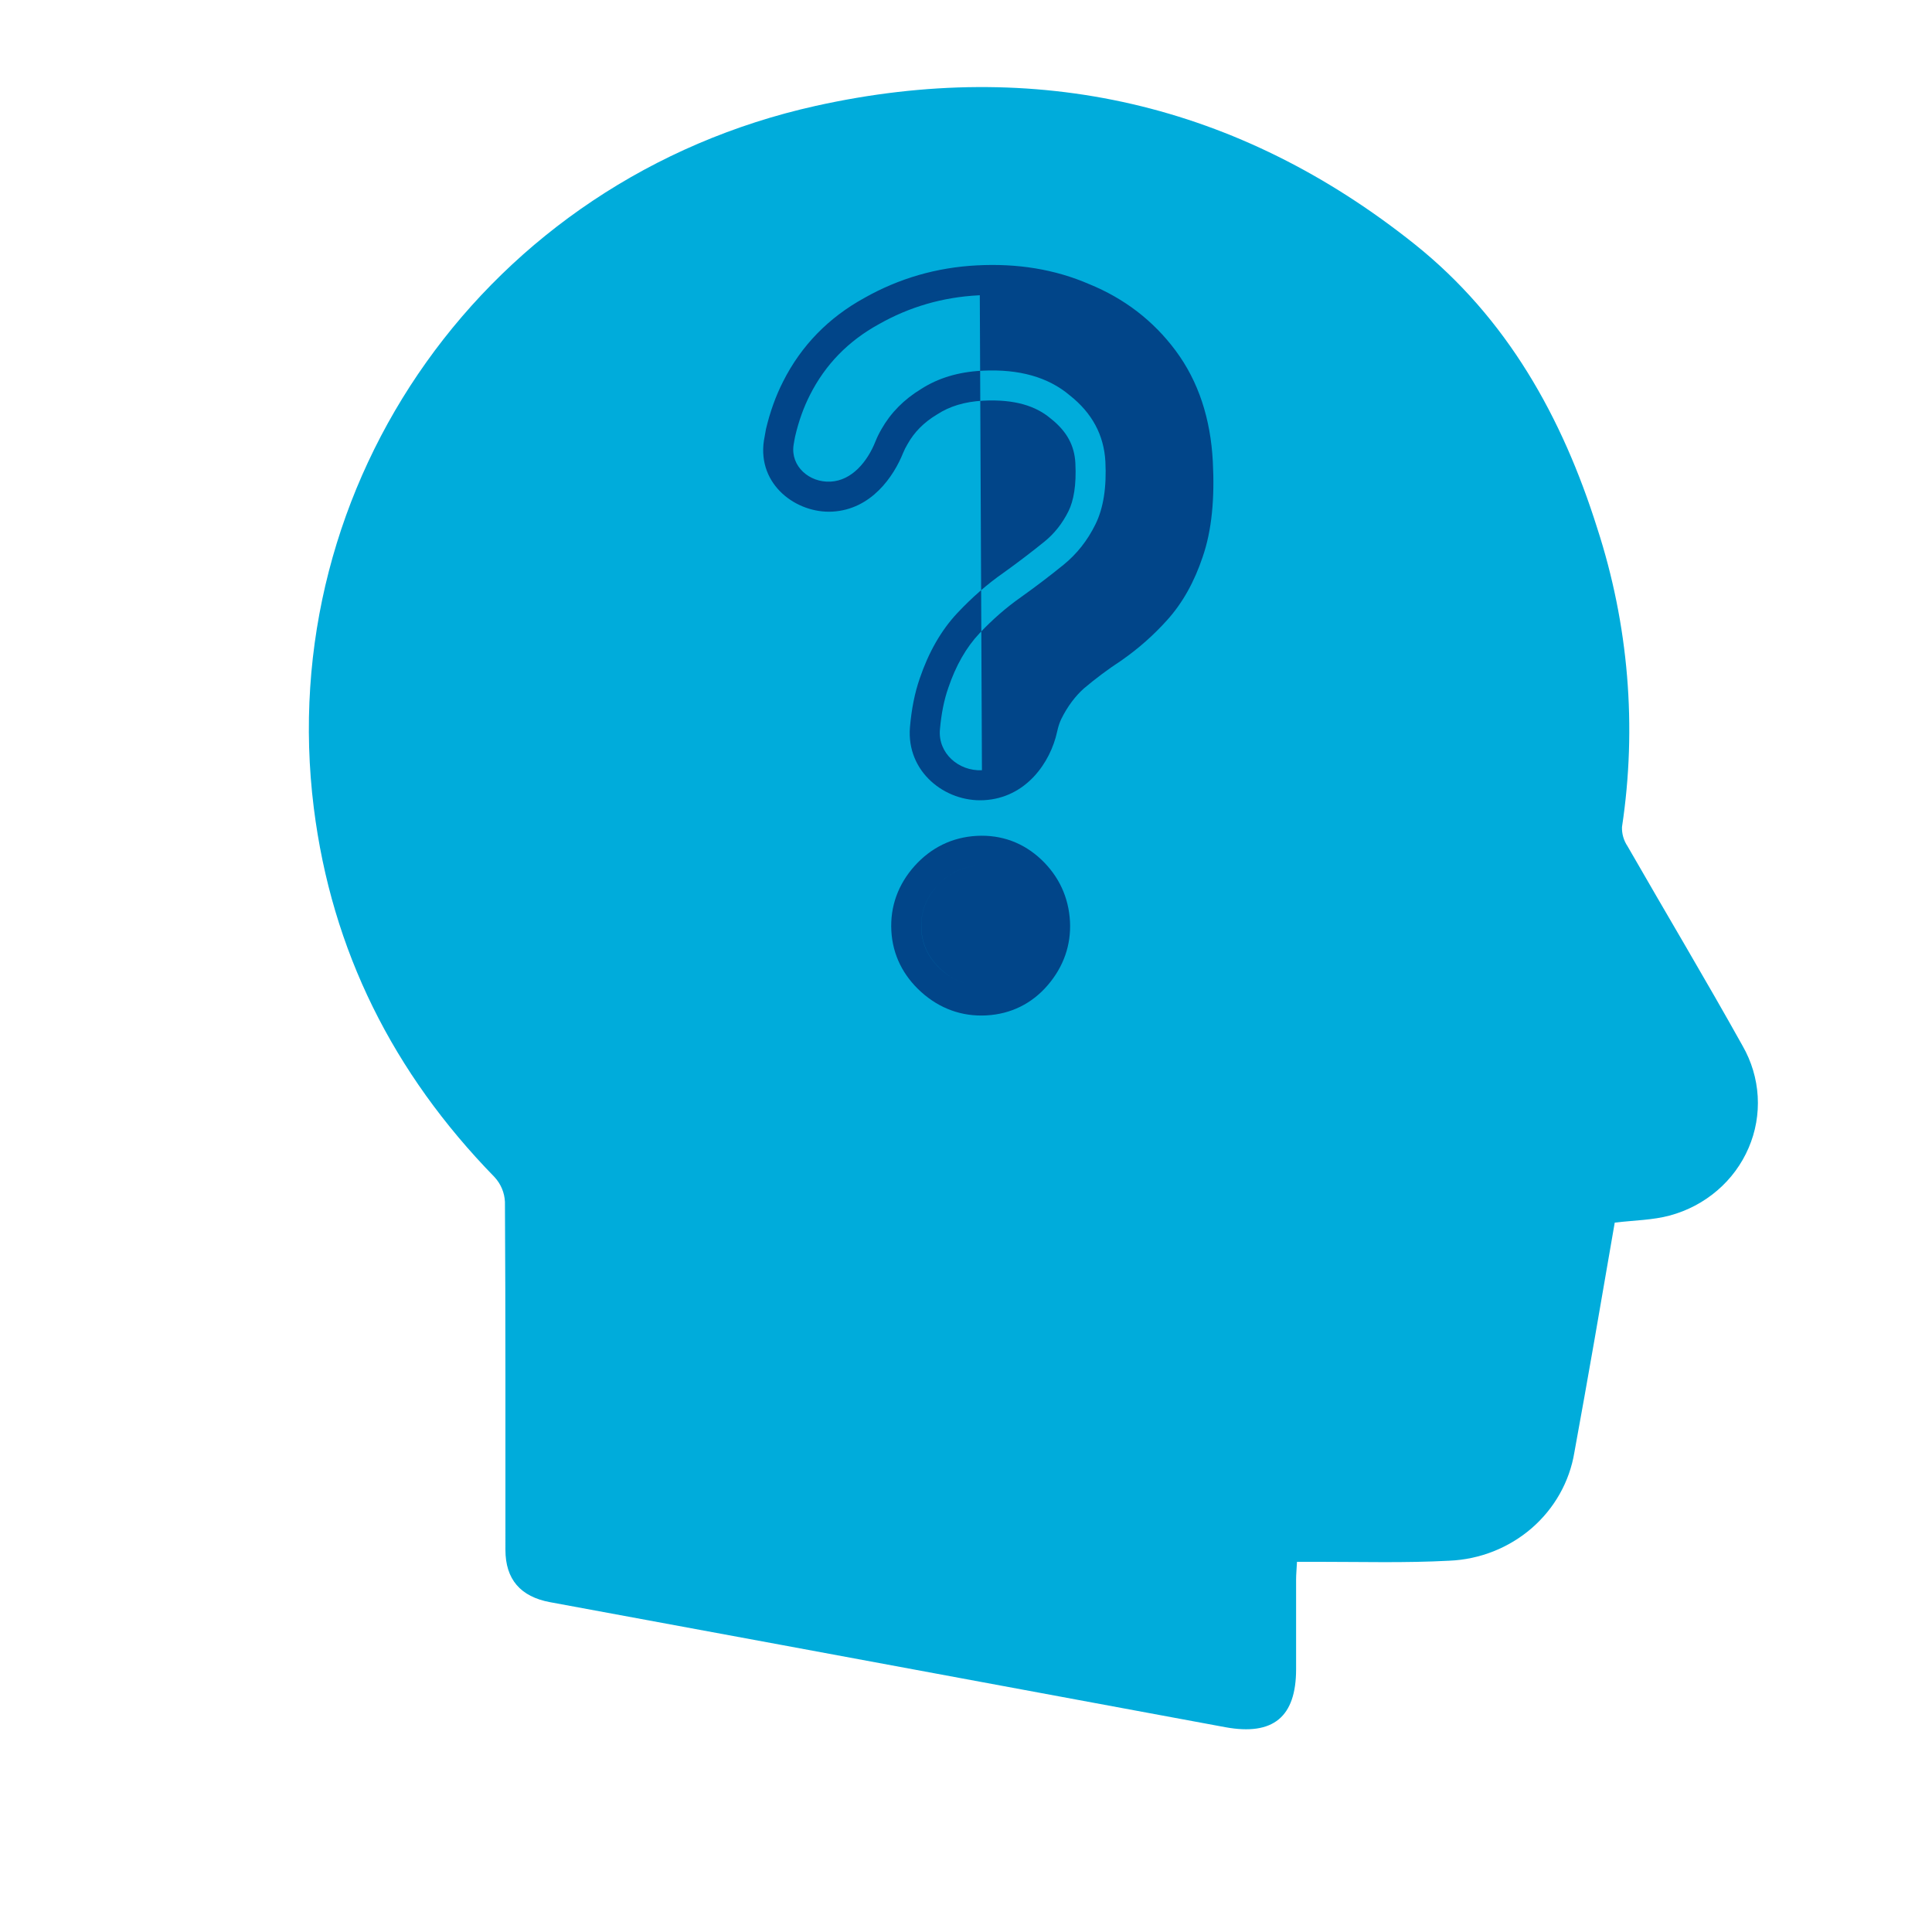
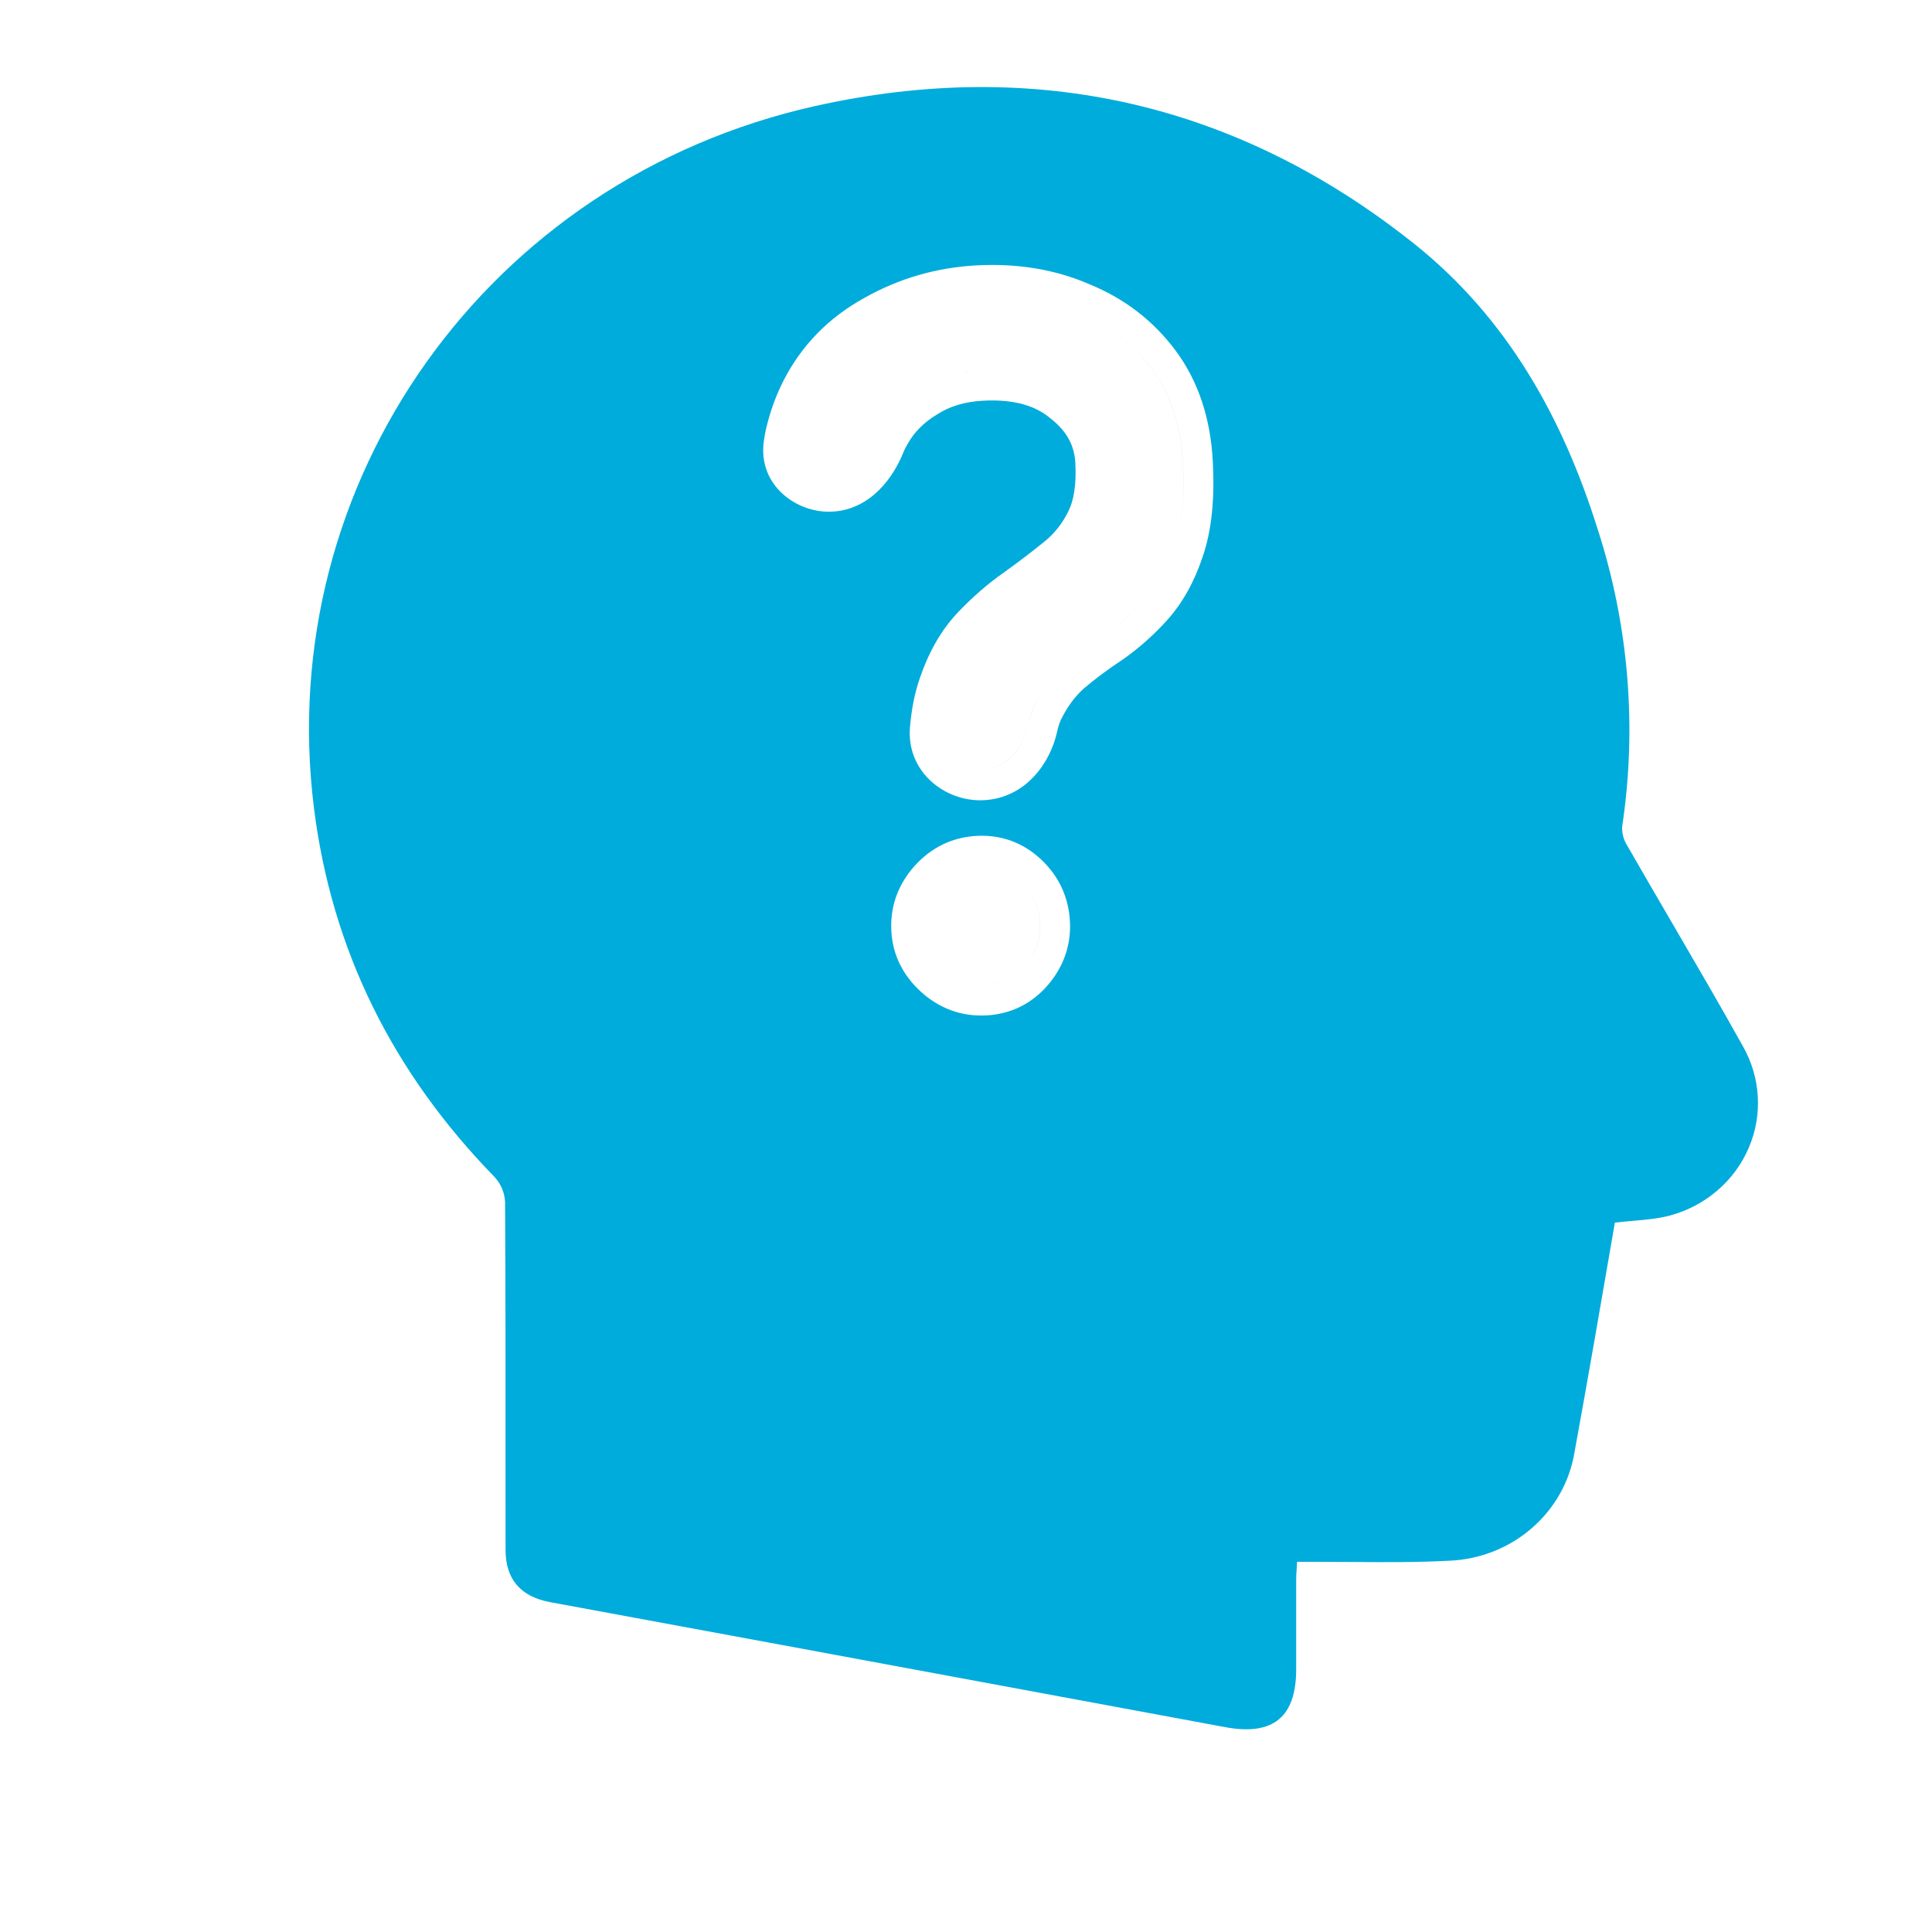
- <svg xmlns="http://www.w3.org/2000/svg" width="28" height="28" viewBox="0 0 28 28" fill="none">
-   <path d="M23.588 12.265C24.142 13.231 24.714 14.187 25.256 15.159C25.384 15.383 25.459 15.633 25.474 15.889C25.489 16.145 25.444 16.401 25.342 16.637C25.24 16.874 25.085 17.085 24.887 17.254C24.689 17.424 24.455 17.547 24.201 17.616C23.953 17.683 23.689 17.685 23.402 17.719L23.387 17.805C23.201 18.889 23.014 19.973 22.817 21.049C22.747 21.474 22.528 21.862 22.198 22.148C21.867 22.434 21.445 22.601 21.003 22.619C20.369 22.653 19.73 22.635 19.093 22.635H18.797C18.792 22.739 18.784 22.815 18.784 22.89V24.194C18.783 24.882 18.454 25.159 17.759 25.032C15.621 24.636 13.483 24.239 11.344 23.843L7.972 23.22C7.544 23.141 7.325 22.889 7.325 22.461C7.324 20.78 7.328 19.095 7.318 17.419C7.312 17.285 7.259 17.159 7.167 17.059C5.697 15.553 4.807 13.776 4.548 11.71C3.958 6.993 7.059 2.594 11.82 1.535C15.018 0.824 17.952 1.504 20.501 3.538C21.845 4.612 22.643 6.052 23.147 7.651C23.603 9.051 23.727 10.533 23.507 11.986C23.504 12.085 23.532 12.182 23.588 12.265Z" fill="#00ACDB" />
-   <path fill-rule="evenodd" clip-rule="evenodd" d="M15.14 7.847C14.955 7.997 14.757 8.148 14.544 8.301C14.307 8.466 14.085 8.661 13.877 8.882C13.636 9.138 13.457 9.459 13.331 9.828C13.256 10.043 13.21 10.281 13.188 10.537C13.133 11.187 13.699 11.627 14.259 11.597C14.87 11.565 15.225 11.05 15.321 10.603C15.337 10.529 15.357 10.47 15.38 10.422C15.472 10.236 15.583 10.09 15.709 9.977C15.877 9.835 16.058 9.699 16.254 9.571L16.26 9.567L16.265 9.563C16.503 9.396 16.72 9.204 16.914 8.988C17.142 8.736 17.31 8.428 17.428 8.077C17.564 7.688 17.605 7.218 17.577 6.688C17.545 6.072 17.371 5.528 17.036 5.079C16.713 4.646 16.293 4.325 15.786 4.118C15.288 3.902 14.743 3.815 14.158 3.846C13.575 3.876 13.029 4.034 12.527 4.318C12.01 4.602 11.614 5.006 11.351 5.526C11.242 5.739 11.159 5.973 11.1 6.223L11.099 6.23L11.098 6.236C11.088 6.286 11.079 6.336 11.071 6.387C10.976 7.029 11.545 7.442 12.061 7.415C12.631 7.385 12.955 6.899 13.089 6.563C13.106 6.521 13.127 6.48 13.152 6.438L13.152 6.438L13.156 6.431C13.25 6.265 13.386 6.124 13.575 6.01L13.58 6.007L13.585 6.004C13.759 5.891 13.976 5.821 14.248 5.807C14.709 5.783 15.015 5.887 15.223 6.062L15.228 6.066L15.233 6.07C15.468 6.257 15.572 6.464 15.585 6.711C15.602 7.04 15.557 7.262 15.486 7.407C15.396 7.588 15.281 7.732 15.14 7.847ZM14.2 4.279C14.194 4.279 14.187 4.28 14.181 4.28C13.662 4.307 13.181 4.447 12.738 4.698C12.295 4.941 11.962 5.282 11.739 5.723C11.648 5.901 11.576 6.101 11.524 6.323C11.515 6.365 11.508 6.408 11.501 6.451C11.456 6.757 11.729 6.997 12.038 6.98C12.347 6.964 12.571 6.689 12.686 6.402C12.711 6.338 12.742 6.276 12.777 6.216C12.911 5.981 13.102 5.788 13.349 5.638C13.596 5.479 13.888 5.391 14.225 5.373C14.231 5.372 14.238 5.372 14.244 5.372C14.772 5.347 15.192 5.466 15.504 5.73C15.828 5.986 15.999 6.306 16.02 6.688C16.039 7.061 15.992 7.365 15.876 7.599C15.761 7.833 15.607 8.028 15.414 8.185C15.222 8.341 15.016 8.498 14.796 8.655C14.585 8.803 14.384 8.978 14.194 9.18C14.004 9.382 13.853 9.645 13.743 9.97C13.682 10.144 13.642 10.345 13.622 10.574C13.593 10.914 13.89 11.178 14.231 11.163M13.352 14.378C13.617 14.616 13.938 14.735 14.294 14.716C14.651 14.697 14.958 14.545 15.189 14.273C15.412 14.011 15.525 13.698 15.507 13.354C15.488 13.006 15.347 12.701 15.094 12.46C14.835 12.214 14.514 12.095 14.157 12.114C13.801 12.133 13.494 12.284 13.256 12.549C13.018 12.814 12.899 13.135 12.918 13.491C12.937 13.843 13.092 14.144 13.352 14.378ZM14.263 14.282C14.03 14.293 13.823 14.217 13.643 14.055C13.461 13.891 13.364 13.695 13.352 13.468C13.34 13.231 13.415 13.022 13.579 12.84C13.743 12.658 13.943 12.561 14.18 12.548C14.183 12.548 14.185 12.548 14.188 12.548C14.185 12.548 14.183 12.548 14.18 12.548C13.944 12.561 13.743 12.658 13.579 12.84C13.416 13.022 13.34 13.231 13.353 13.468C13.365 13.695 13.462 13.891 13.644 14.055C13.823 14.217 14.03 14.293 14.263 14.282Z" fill="#014589" />
+ <svg xmlns="http://www.w3.org/2000/svg" width="40" height="40" viewBox="0 0 40 40" fill="none">
+   <path fill-rule="evenodd" clip-rule="evenodd" d="M34.58 19.042C34.285 18.536 33.99 18.03 33.699 17.522C33.62 17.404 33.58 17.264 33.584 17.123C33.897 15.047 33.721 12.93 33.07 10.931C32.349 8.645 31.209 6.589 29.289 5.055C25.648 2.148 21.456 1.177 16.888 2.193C10.086 3.706 5.657 9.99 6.5 16.728C6.869 19.68 8.141 22.218 10.241 24.37C10.371 24.512 10.448 24.693 10.457 24.884C10.467 26.648 10.467 28.42 10.466 30.19C10.466 30.823 10.466 31.455 10.467 32.087C10.467 32.699 10.78 33.058 11.391 33.171L16.208 34.061C19.264 34.628 22.319 35.194 25.373 35.76C26.364 35.942 26.835 35.546 26.836 34.562V32.7C26.836 32.629 26.841 32.557 26.847 32.473C26.85 32.431 26.853 32.386 26.855 32.336H27.278C27.512 32.336 27.745 32.337 27.979 32.339C28.656 32.344 29.333 32.349 30.007 32.313C30.639 32.287 31.241 32.049 31.713 31.64C32.185 31.232 32.498 30.677 32.598 30.07C32.879 28.533 33.146 26.983 33.413 25.436L33.413 25.436L33.434 25.313C33.563 25.298 33.688 25.287 33.811 25.276C34.078 25.253 34.332 25.231 34.575 25.166C34.937 25.068 35.273 24.891 35.555 24.649C35.838 24.407 36.06 24.105 36.205 23.767C36.35 23.429 36.415 23.064 36.393 22.698C36.372 22.332 36.265 21.976 36.082 21.656C35.593 20.779 35.086 19.91 34.58 19.042ZM20.777 11.858C21.081 11.64 21.364 11.424 21.628 11.21C21.83 11.046 21.995 10.84 22.122 10.581C22.224 10.374 22.289 10.057 22.264 9.587C22.245 9.234 22.097 8.938 21.761 8.672L21.754 8.666L21.746 8.66C21.45 8.41 21.013 8.261 20.354 8.296C19.965 8.317 19.656 8.416 19.407 8.577L19.399 8.582L19.392 8.586C19.123 8.749 18.928 8.949 18.794 9.187L18.788 9.197L18.788 9.197C18.752 9.257 18.723 9.316 18.699 9.376C18.507 9.856 18.044 10.55 17.229 10.593C16.493 10.632 15.68 10.041 15.816 9.125C15.826 9.052 15.839 8.98 15.854 8.908L15.855 8.899L15.857 8.891C15.942 8.532 16.06 8.199 16.215 7.894C16.591 7.152 17.157 6.574 17.895 6.169C18.612 5.763 19.392 5.538 20.226 5.494C21.061 5.45 21.84 5.575 22.551 5.883C23.276 6.178 23.876 6.637 24.337 7.255C24.816 7.898 25.064 8.675 25.11 9.554C25.15 10.312 25.091 10.983 24.896 11.538C24.728 12.04 24.488 12.48 24.163 12.841C23.885 13.149 23.576 13.423 23.236 13.662L23.228 13.667L23.22 13.672C22.94 13.856 22.68 14.05 22.441 14.253C22.261 14.414 22.103 14.623 21.971 14.889C21.939 14.957 21.91 15.042 21.887 15.147C21.749 15.786 21.242 16.521 20.371 16.567C19.57 16.609 18.761 15.981 18.84 15.053C18.872 14.687 18.937 14.347 19.044 14.04C19.224 13.512 19.479 13.054 19.824 12.688C20.122 12.373 20.439 12.095 20.777 11.858ZM23.839 7.627C23.446 7.1 22.936 6.71 22.31 6.456C21.696 6.188 21.012 6.075 20.258 6.114C20.234 6.116 20.209 6.117 20.185 6.119C20.209 6.117 20.233 6.116 20.258 6.114C21.012 6.075 21.696 6.188 22.31 6.456C22.936 6.71 23.445 7.1 23.838 7.627C24.231 8.153 24.448 8.807 24.489 9.587C24.527 10.302 24.467 10.885 24.308 11.337C24.162 11.775 23.959 12.138 23.701 12.425C23.454 12.699 23.18 12.941 22.879 13.153C22.576 13.351 22.294 13.562 22.032 13.784C21.783 14.006 21.576 14.284 21.411 14.619C21.355 14.737 21.311 14.869 21.28 15.015C21.178 15.485 20.841 15.903 20.367 15.945C20.842 15.904 21.179 15.486 21.28 15.015C21.312 14.869 21.356 14.737 21.412 14.619C21.576 14.284 21.783 14.006 22.032 13.784C22.294 13.562 22.577 13.351 22.879 13.153C23.181 12.941 23.455 12.699 23.701 12.425C23.96 12.138 24.162 11.775 24.308 11.337C24.467 10.885 24.528 10.302 24.49 9.587C24.449 8.807 24.232 8.153 23.839 7.627ZM18.122 9.146C17.96 9.552 17.644 9.941 17.209 9.971C17.644 9.941 17.959 9.552 18.122 9.146C18.158 9.055 18.202 8.967 18.253 8.88C18.444 8.544 18.716 8.269 19.07 8.054C19.41 7.835 19.811 7.71 20.271 7.679C19.811 7.71 19.411 7.835 19.07 8.054C18.716 8.269 18.444 8.544 18.253 8.88C18.202 8.966 18.158 9.055 18.122 9.146ZM20.42 21.023C19.912 21.05 19.453 20.881 19.075 20.541C18.702 20.205 18.48 19.776 18.454 19.273C18.427 18.764 18.597 18.305 18.937 17.927C19.277 17.549 19.715 17.332 20.224 17.306C20.733 17.279 21.192 17.45 21.562 17.801C21.924 18.144 22.126 18.58 22.152 19.078C22.178 19.569 22.018 20.016 21.699 20.39C21.368 20.778 20.93 20.996 20.42 21.023ZM21.226 19.987C21.009 20.241 20.736 20.38 20.407 20.402C20.736 20.379 21.009 20.241 21.226 19.987C21.446 19.727 21.548 19.435 21.531 19.11C21.513 18.772 21.381 18.486 21.134 18.251C20.887 18.017 20.594 17.908 20.256 17.926L20.257 17.926C20.595 17.908 20.887 18.017 21.134 18.251C21.381 18.486 21.514 18.772 21.532 19.11C21.549 19.435 21.447 19.727 21.226 19.987Z" fill="#00ACDB" />
</svg>
